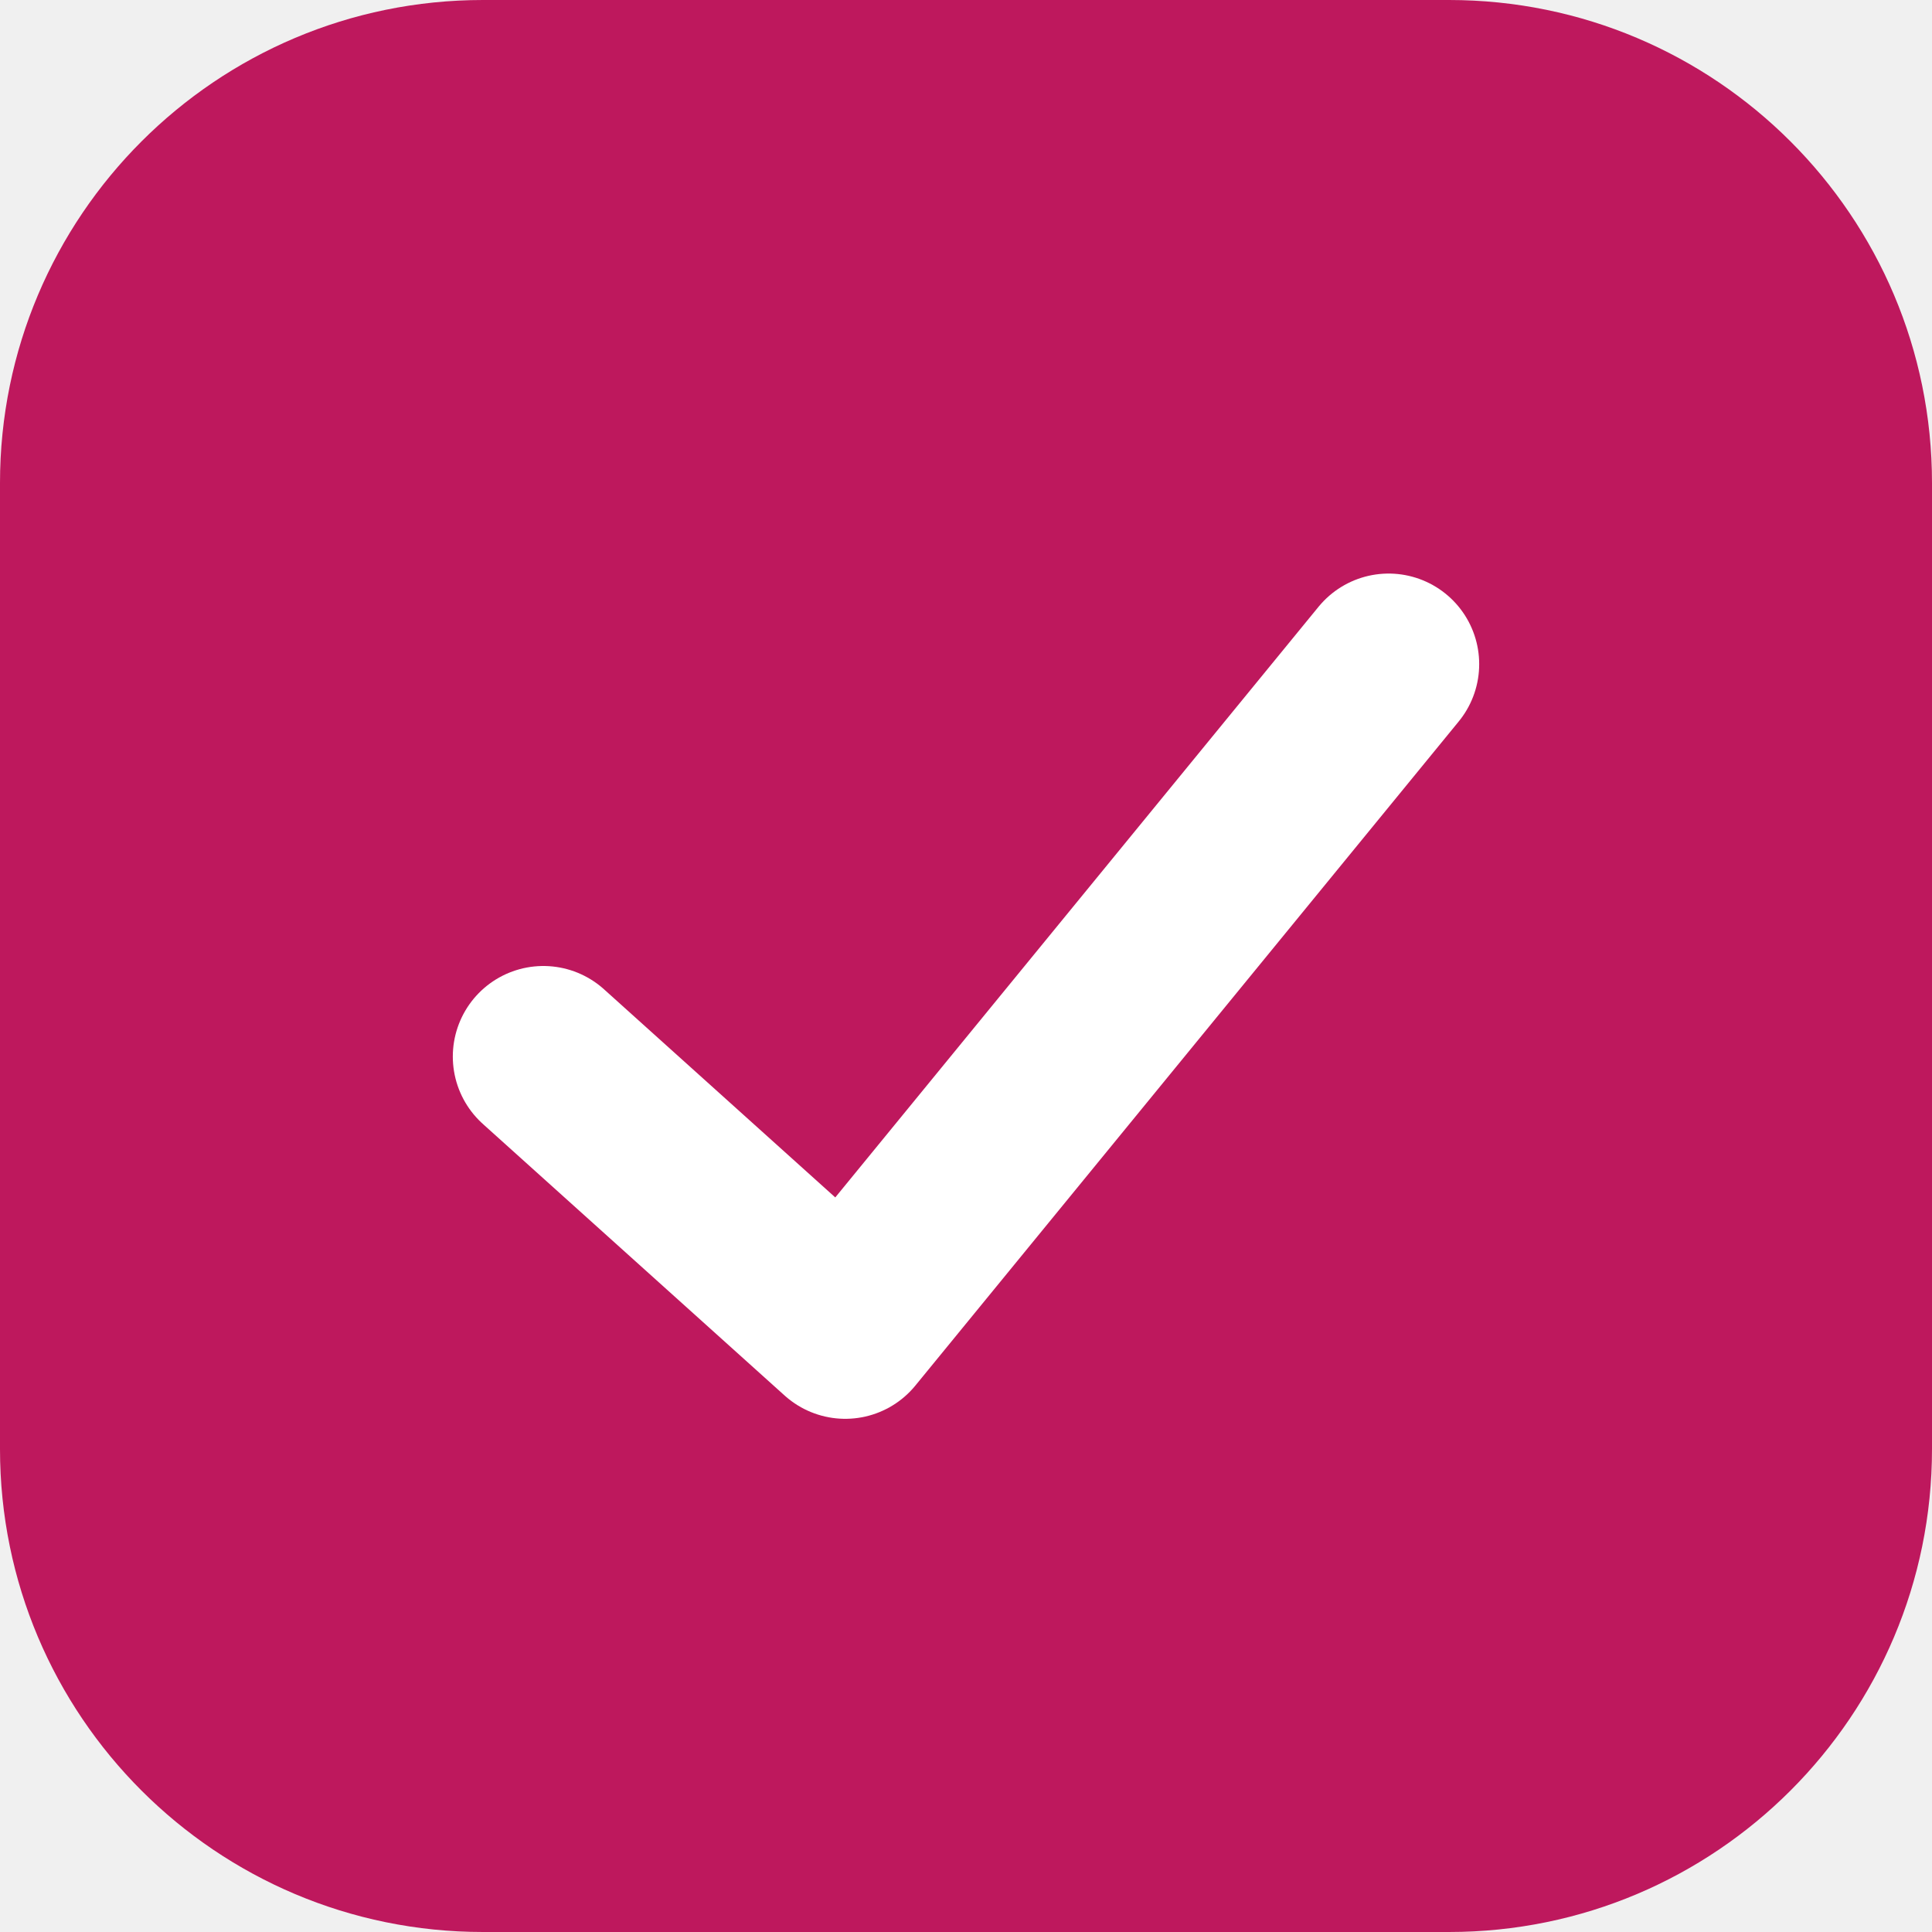
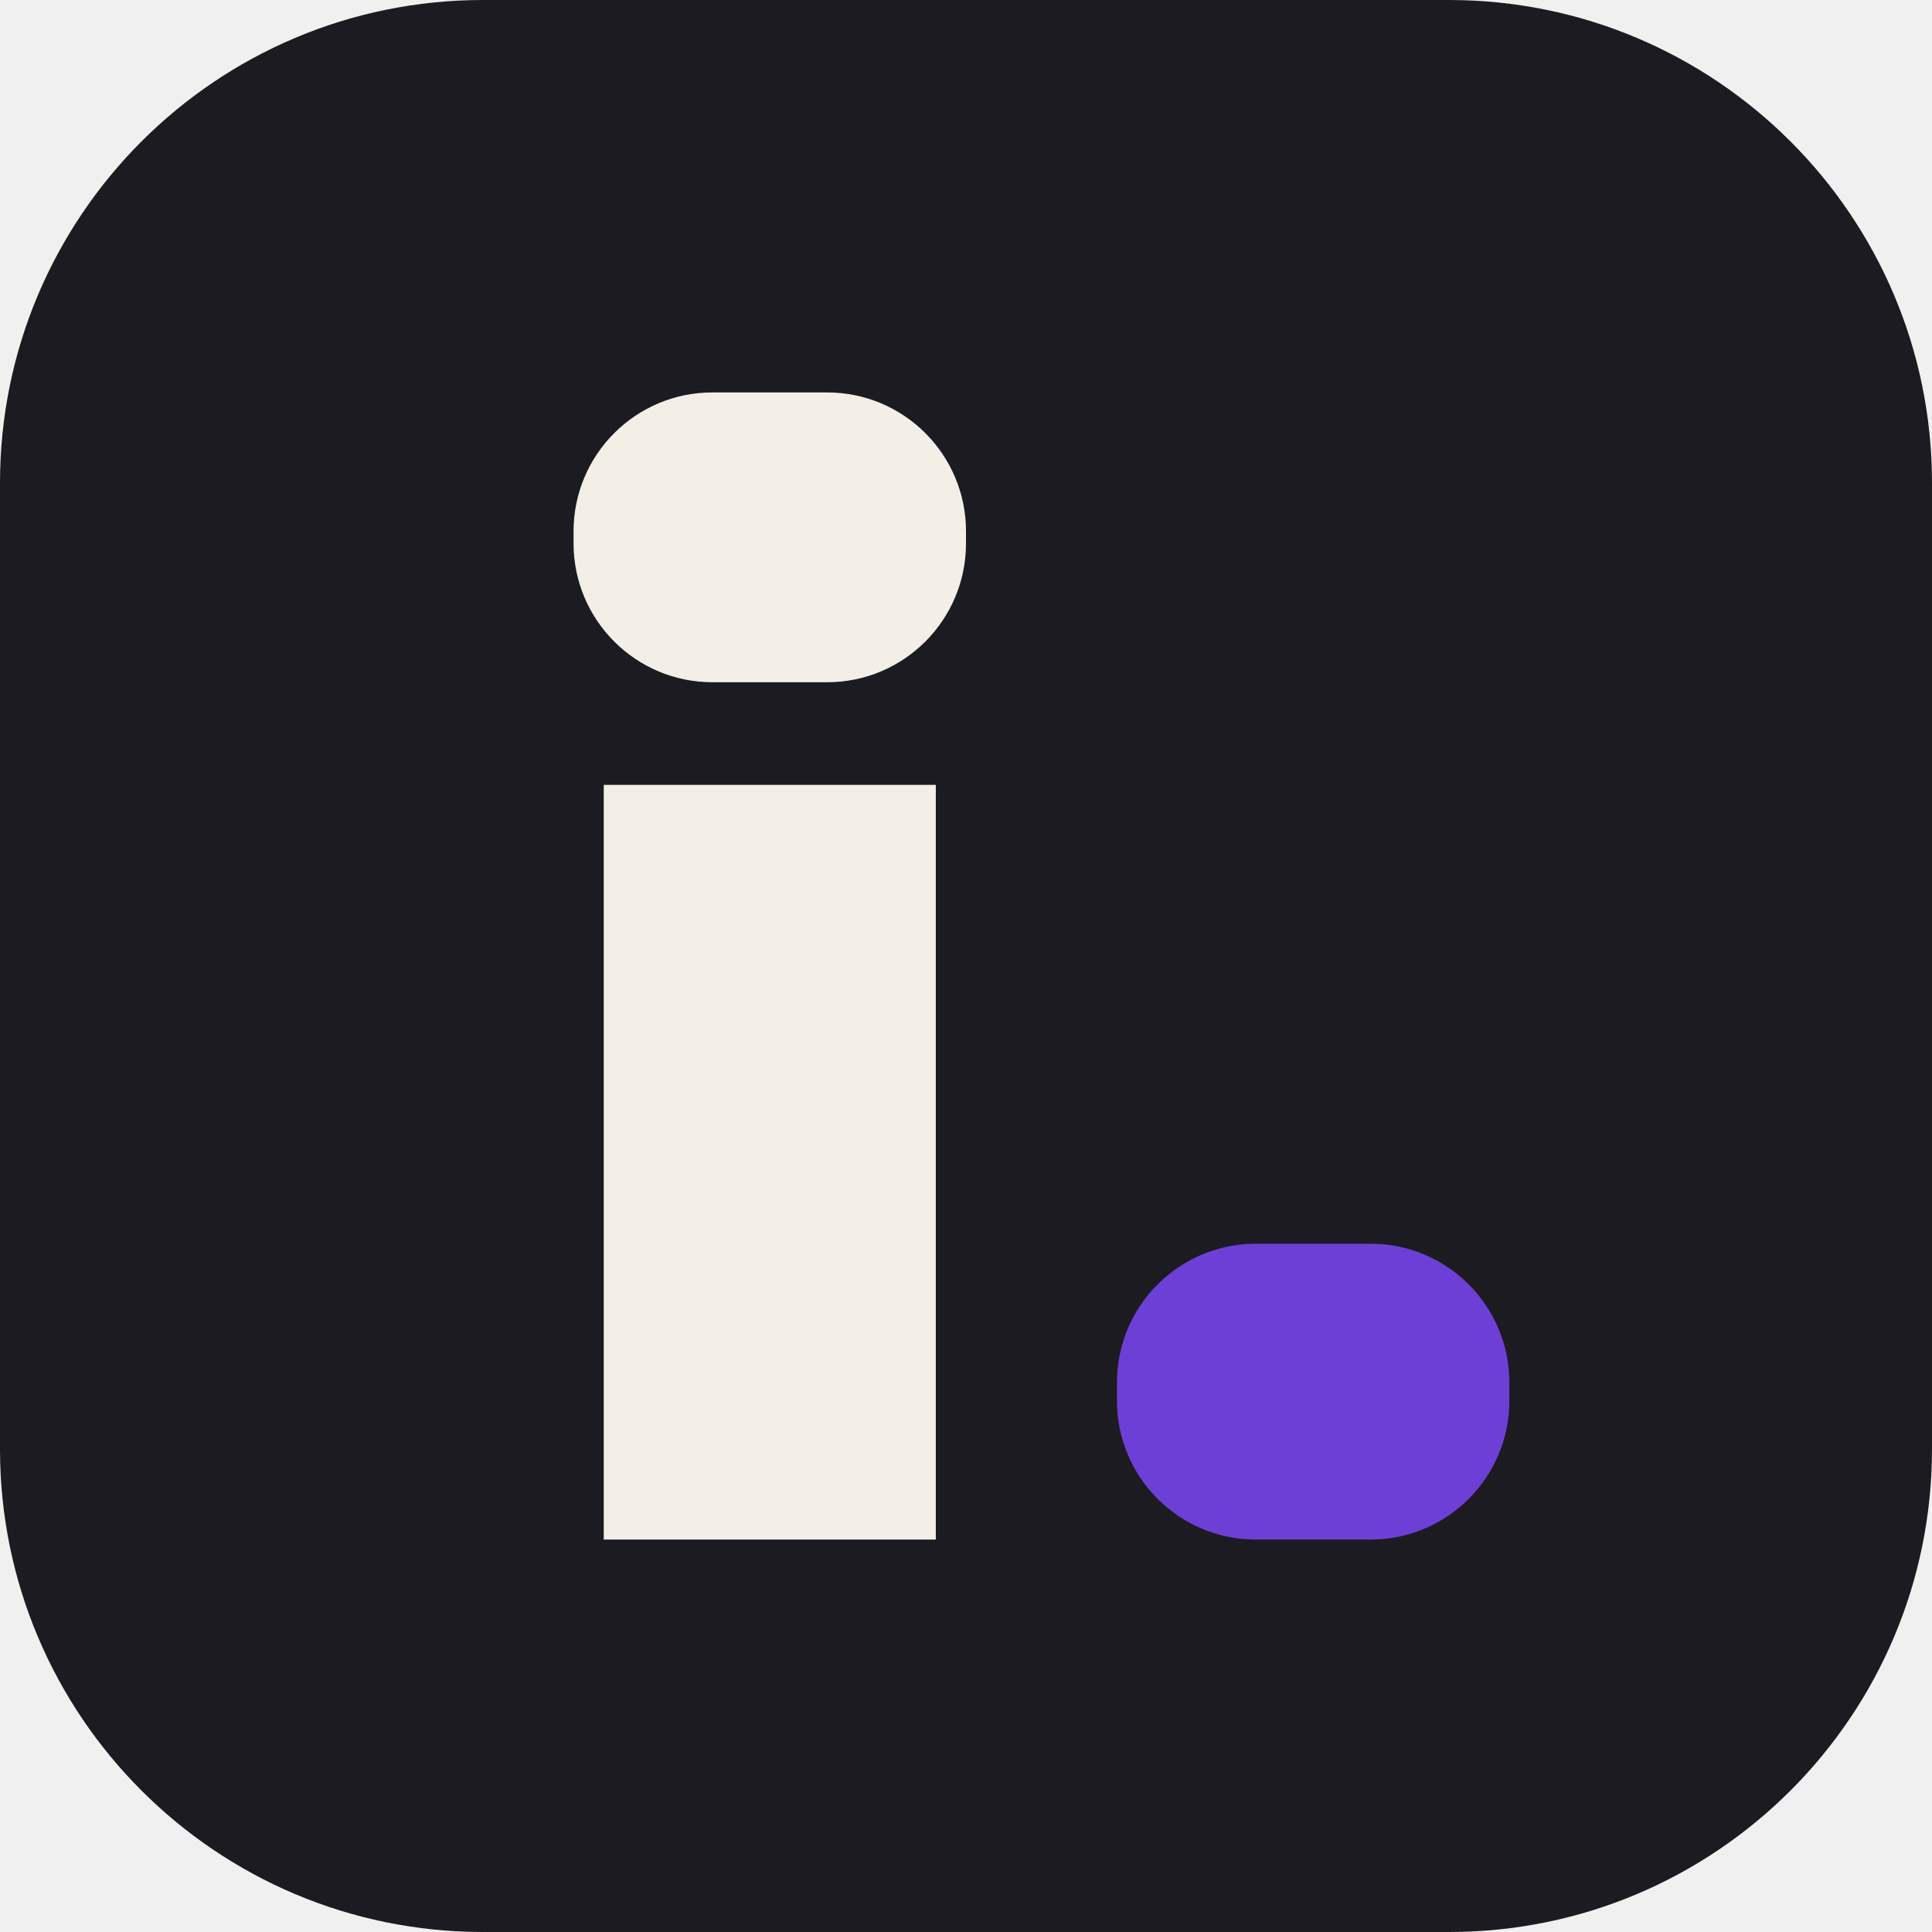
<svg xmlns="http://www.w3.org/2000/svg" viewBox="0 0 32 32" width="32" height="32">
-   <rect width="32" height="32" rx="8" fill="#BE185D" />
-   <path d="M9 17.5 L14 22 L23 11" fill="none" stroke="#FFFFFF" stroke-width="3" stroke-linecap="round" stroke-linejoin="round" />
+   <rect width="32" height="32" rx="8" fill="#1C1B21" />
+   <rect x="9.5" y="6.5" width="6.5" height="4.8" rx="2.3" fill="#F3EFE6" />
+   <rect x="10" y="13" width="5.5" height="12.5" fill="#F3EFE6" />
+   <rect x="18.5" y="20.6" width="6.5" height="4.9" rx="2.3" fill="#6D3FD6" />
</svg>
